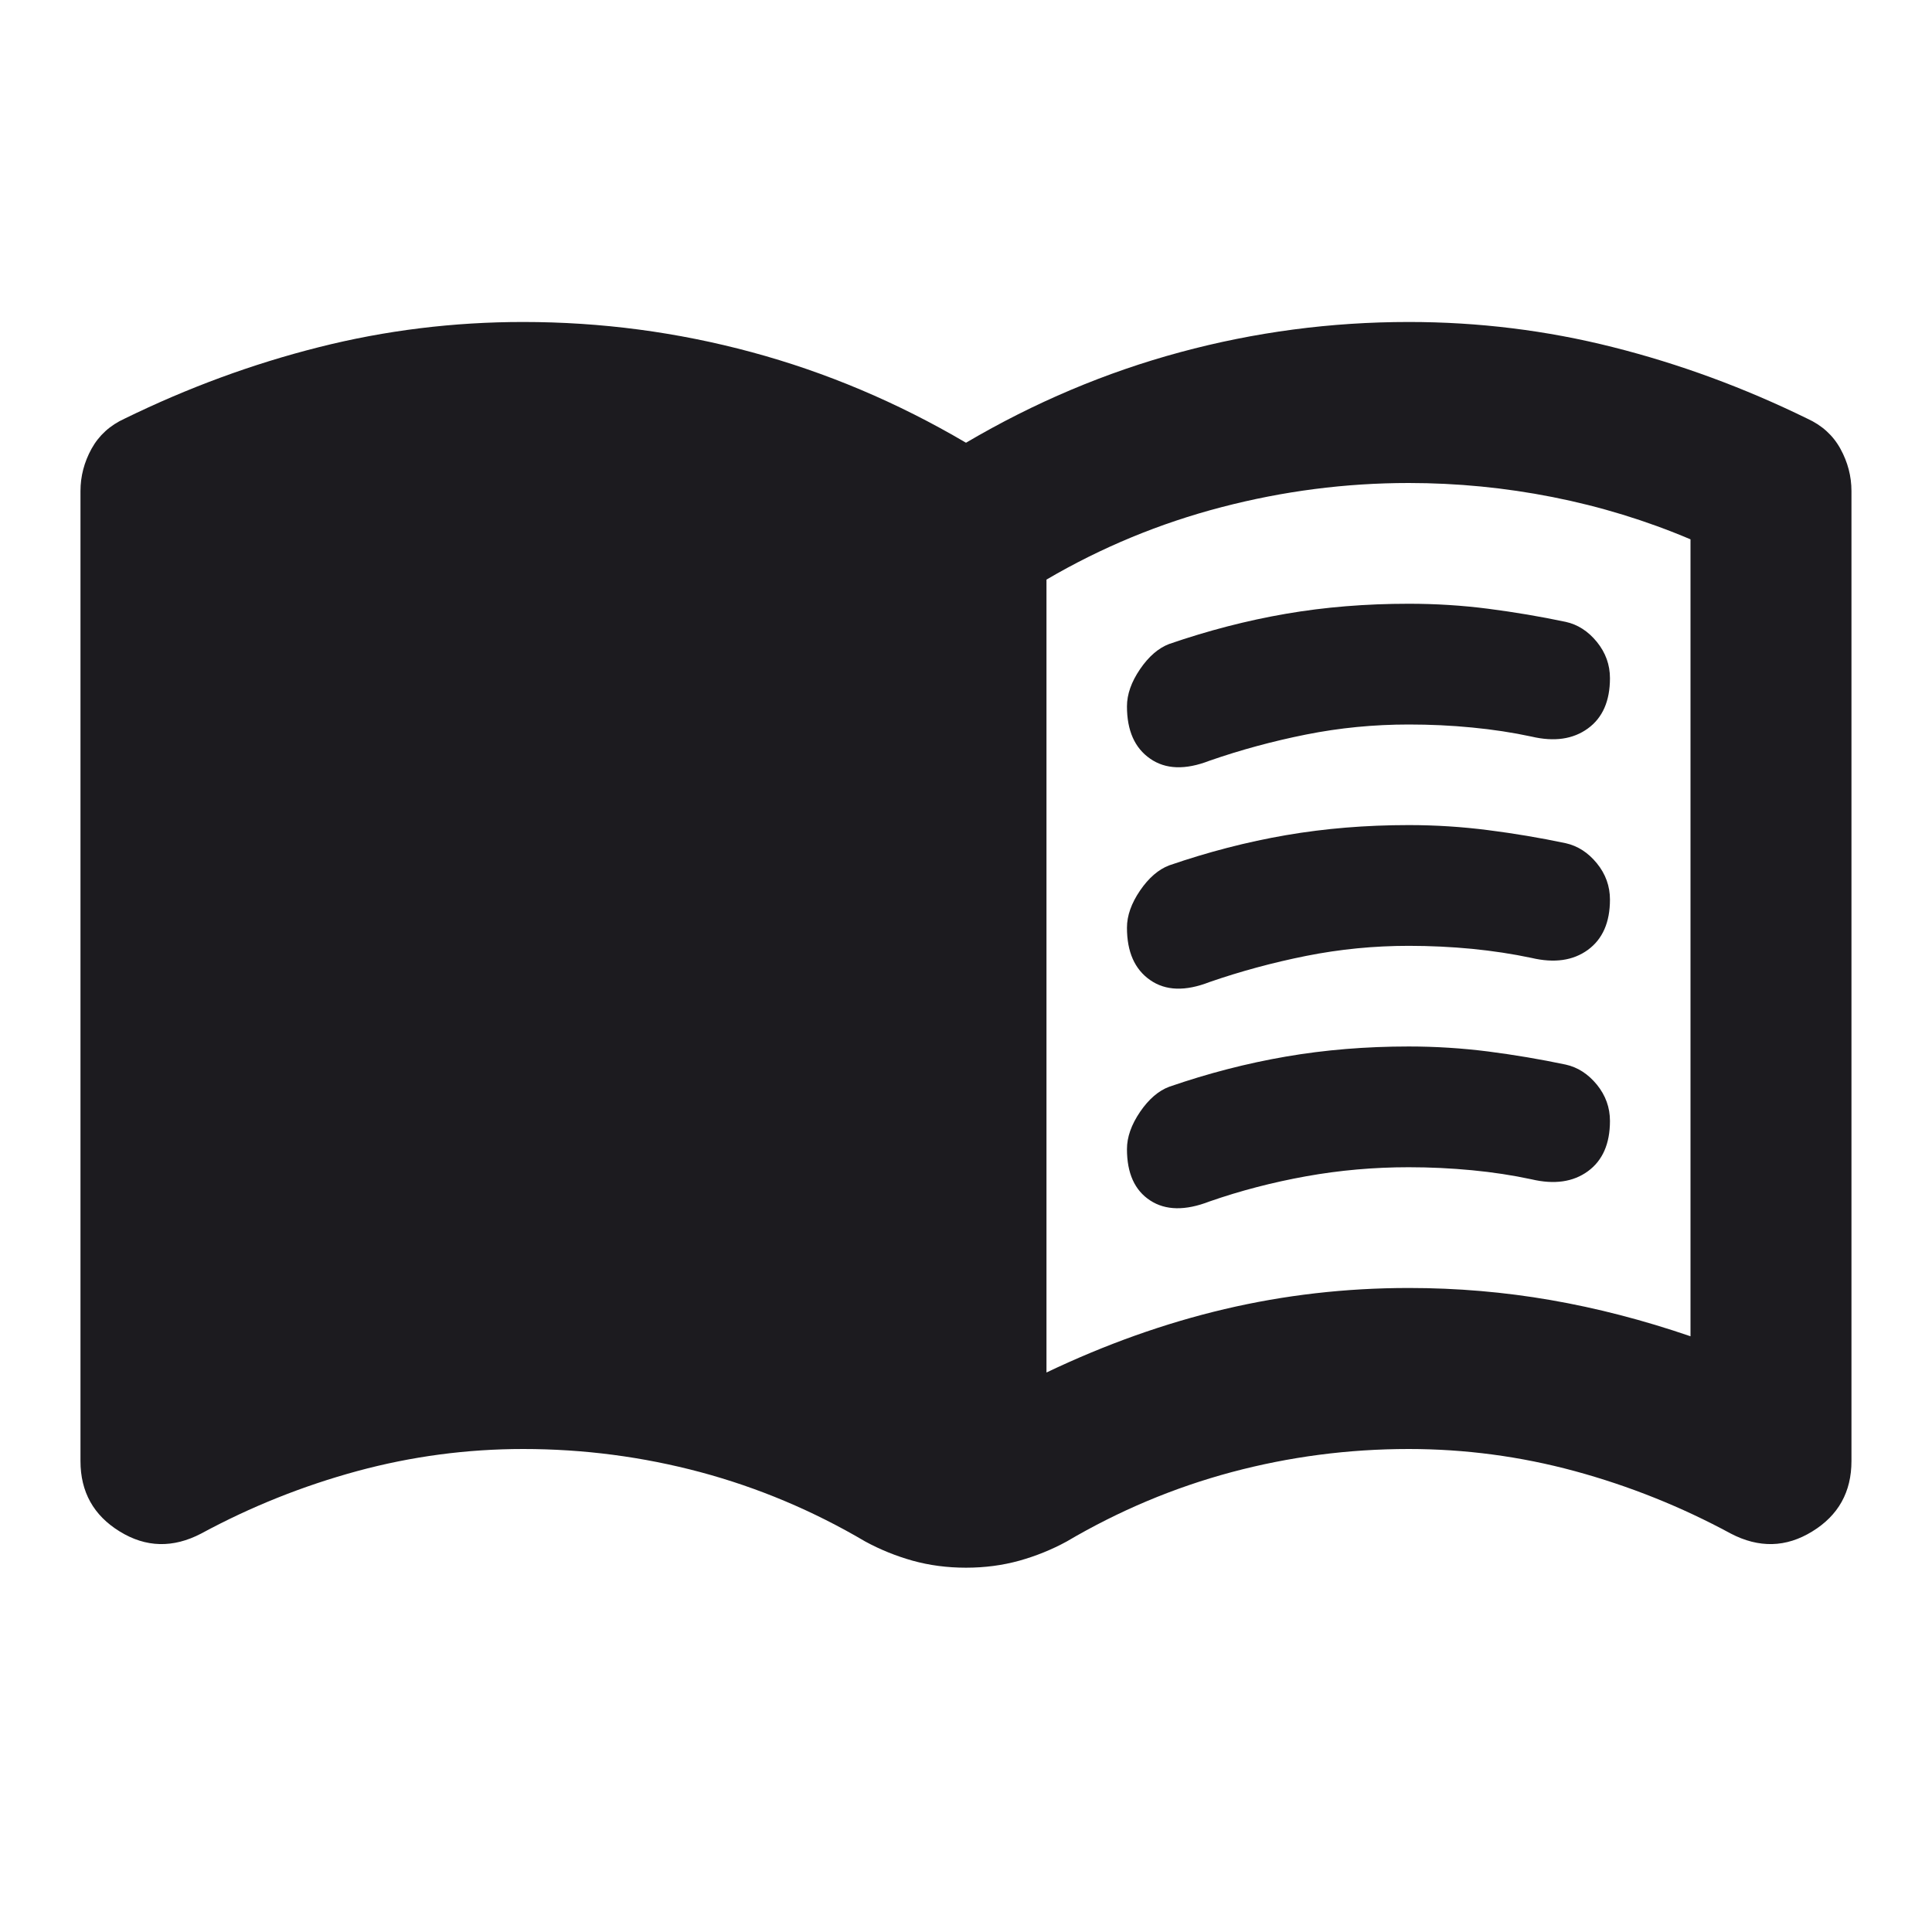
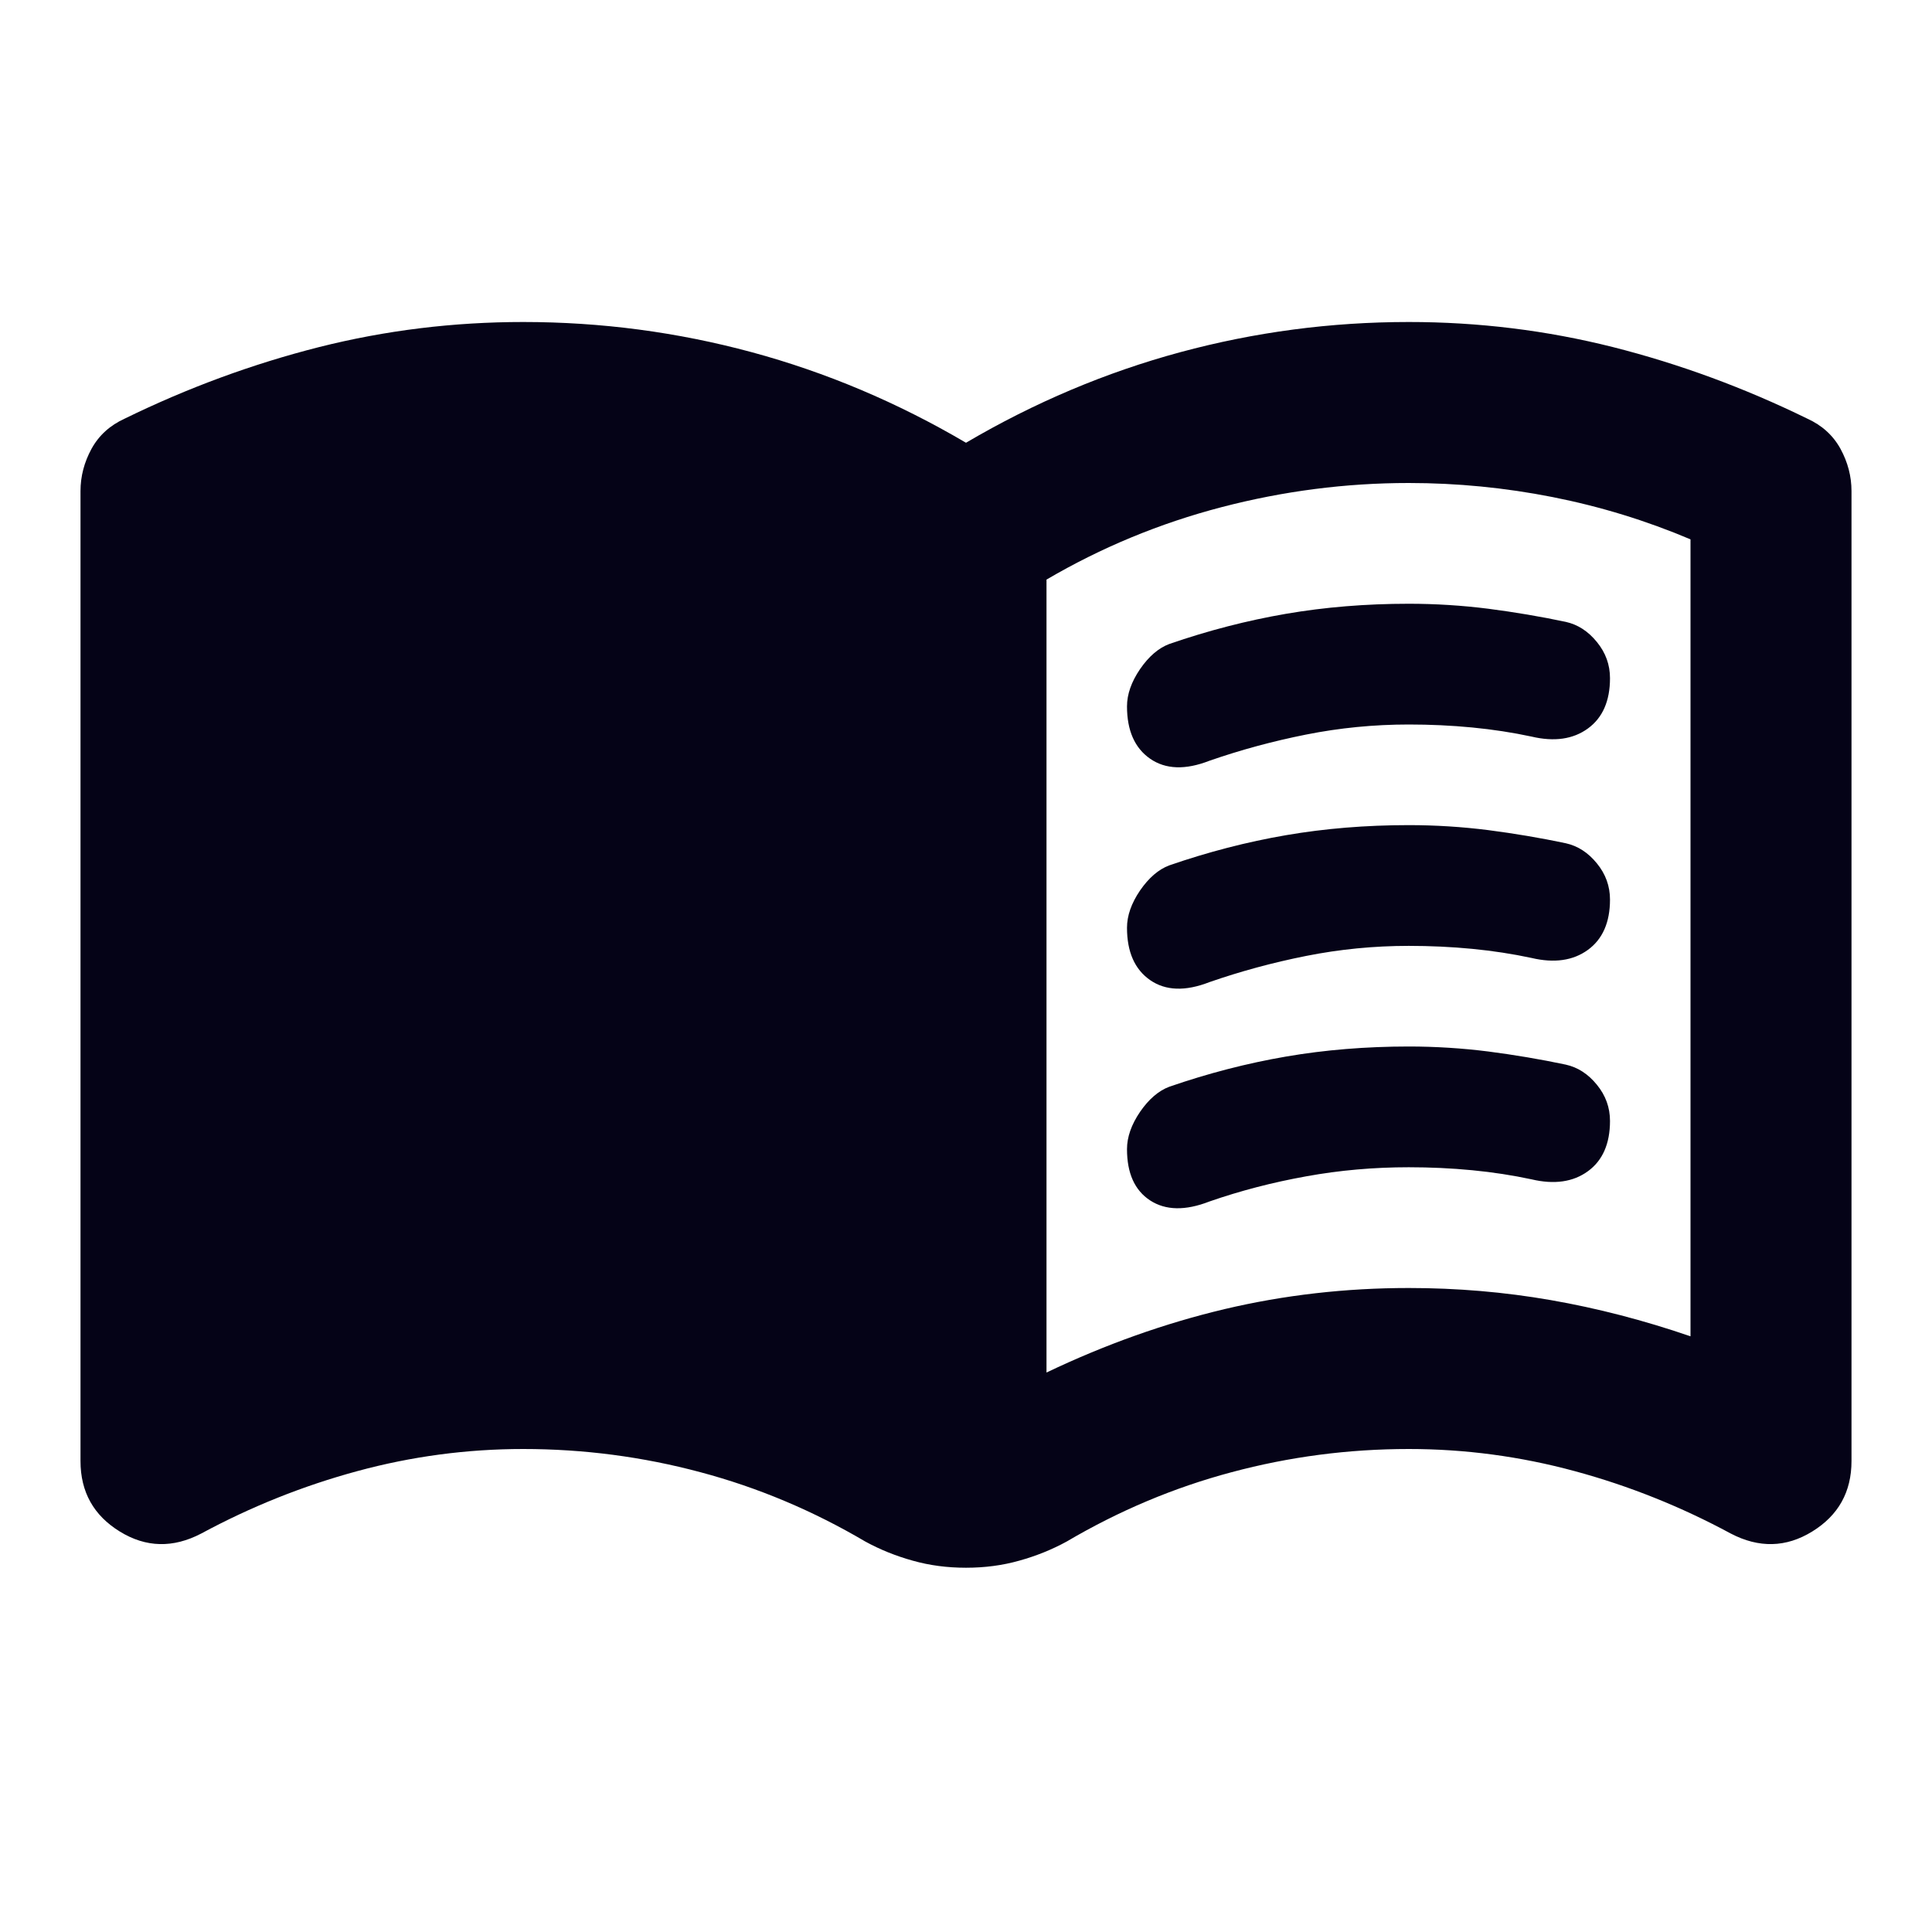
- <svg xmlns="http://www.w3.org/2000/svg" width="32" height="32" viewBox="0 0 32 32" fill="none">
-   <mask id="mask0_84_409" style="mask-type:alpha" maskUnits="userSpaceOnUse" x="0" y="0" width="32" height="32">
-     <rect width="32" height="32" fill="#D9D9D9" />
+ <svg xmlns="http://www.w3.org/2000/svg" width="24" height="24" viewBox="0 0 24 24" fill="none">
+   <mask id="mask0_84_409" style="mask-type:alpha" maskUnits="userSpaceOnUse" x="0" y="0" width="24" height="24">
+     <rect width="24" height="24" fill="#D9D9D9" />
  </mask>
  <g mask="url(#mask0_84_409)">
-     <path d="M17.333 22.733C18.311 22.266 19.294 21.916 20.283 21.683C21.272 21.45 22.289 21.333 23.333 21.333C24.133 21.333 24.916 21.4 25.683 21.533C26.45 21.666 27.222 21.866 28 22.133V8.933C27.266 8.622 26.505 8.389 25.716 8.233C24.927 8.077 24.133 8 23.333 8C22.289 8 21.255 8.133 20.233 8.4C19.211 8.666 18.244 9.066 17.333 9.6V22.733ZM16 25.966C15.689 25.966 15.394 25.927 15.116 25.85C14.839 25.772 14.578 25.666 14.333 25.533C13.466 25.022 12.555 24.639 11.6 24.383C10.644 24.128 9.666 24 8.666 24C7.733 24 6.816 24.122 5.916 24.366C5.016 24.611 4.155 24.955 3.333 25.4C2.866 25.644 2.416 25.633 1.983 25.366C1.55 25.1 1.333 24.711 1.333 24.2V8.133C1.333 7.889 1.394 7.655 1.516 7.433C1.639 7.211 1.822 7.044 2.066 6.933C3.111 6.422 4.183 6.027 5.283 5.75C6.383 5.472 7.511 5.333 8.666 5.333C9.955 5.333 11.216 5.5 12.45 5.833C13.683 6.166 14.866 6.666 16 7.333C17.133 6.666 18.316 6.166 19.55 5.833C20.783 5.5 22.044 5.333 23.333 5.333C24.489 5.333 25.616 5.472 26.716 5.75C27.816 6.027 28.889 6.422 29.933 6.933C30.177 7.044 30.361 7.211 30.483 7.433C30.605 7.655 30.666 7.889 30.666 8.133V24.2C30.666 24.711 30.45 25.1 30.016 25.366C29.583 25.633 29.133 25.644 28.666 25.4C27.844 24.955 26.983 24.611 26.083 24.366C25.183 24.122 24.266 24 23.333 24C22.333 24 21.355 24.128 20.4 24.383C19.444 24.639 18.533 25.022 17.666 25.533C17.422 25.666 17.161 25.772 16.883 25.85C16.605 25.927 16.311 25.966 16 25.966ZM18.666 11.7C18.666 11.5 18.739 11.294 18.883 11.083C19.027 10.872 19.189 10.733 19.366 10.666C20.011 10.444 20.655 10.277 21.3 10.166C21.944 10.055 22.622 10 23.333 10C23.777 10 24.216 10.027 24.65 10.083C25.083 10.139 25.511 10.211 25.933 10.3C26.133 10.344 26.305 10.455 26.45 10.633C26.594 10.811 26.666 11.011 26.666 11.233C26.666 11.611 26.544 11.889 26.3 12.066C26.055 12.244 25.744 12.289 25.366 12.2C25.055 12.133 24.727 12.083 24.383 12.05C24.039 12.016 23.689 12 23.333 12C22.755 12 22.189 12.055 21.633 12.166C21.078 12.277 20.544 12.422 20.033 12.6C19.633 12.755 19.305 12.744 19.05 12.566C18.794 12.389 18.666 12.1 18.666 11.7ZM18.666 19.033C18.666 18.833 18.739 18.628 18.883 18.416C19.027 18.205 19.189 18.066 19.366 18C20.011 17.777 20.655 17.611 21.3 17.5C21.944 17.389 22.622 17.333 23.333 17.333C23.777 17.333 24.216 17.361 24.65 17.416C25.083 17.472 25.511 17.544 25.933 17.633C26.133 17.677 26.305 17.789 26.45 17.966C26.594 18.144 26.666 18.344 26.666 18.566C26.666 18.944 26.544 19.222 26.3 19.4C26.055 19.578 25.744 19.622 25.366 19.533C25.055 19.466 24.727 19.416 24.383 19.383C24.039 19.35 23.689 19.333 23.333 19.333C22.755 19.333 22.189 19.383 21.633 19.483C21.078 19.583 20.544 19.722 20.033 19.9C19.633 20.055 19.305 20.05 19.05 19.883C18.794 19.716 18.666 19.433 18.666 19.033ZM18.666 15.366C18.666 15.166 18.739 14.961 18.883 14.75C19.027 14.539 19.189 14.4 19.366 14.333C20.011 14.111 20.655 13.944 21.3 13.833C21.944 13.722 22.622 13.666 23.333 13.666C23.777 13.666 24.216 13.694 24.65 13.75C25.083 13.805 25.511 13.877 25.933 13.966C26.133 14.011 26.305 14.122 26.45 14.3C26.594 14.477 26.666 14.678 26.666 14.9C26.666 15.277 26.544 15.555 26.3 15.733C26.055 15.911 25.744 15.955 25.366 15.866C25.055 15.8 24.727 15.75 24.383 15.716C24.039 15.683 23.689 15.666 23.333 15.666C22.755 15.666 22.189 15.722 21.633 15.833C21.078 15.944 20.544 16.089 20.033 16.266C19.633 16.422 19.305 16.411 19.05 16.233C18.794 16.055 18.666 15.766 18.666 15.366Z" fill="#1C1B1F" />
+     <path d="M13 17.05C13.733 16.7 14.471 16.438 15.213 16.262C15.954 16.087 16.717 16 17.5 16C18.1 16 18.688 16.05 19.262 16.15C19.837 16.25 20.417 16.4 21 16.6V6.7C20.45 6.467 19.879 6.292 19.288 6.175C18.696 6.058 18.1 6 17.5 6C16.717 6 15.942 6.1 15.175 6.3C14.408 6.5 13.683 6.8 13 7.2V17.05ZM12 19.475C11.767 19.475 11.546 19.446 11.338 19.387C11.129 19.329 10.933 19.25 10.75 19.15C10.1 18.767 9.417 18.479 8.7 18.288C7.983 18.096 7.25 18 6.5 18C5.8 18 5.112 18.092 4.438 18.275C3.763 18.458 3.117 18.717 2.5 19.05C2.15 19.233 1.812 19.225 1.488 19.025C1.163 18.825 1 18.533 1 18.15V6.1C1 5.917 1.046 5.742 1.137 5.575C1.229 5.408 1.367 5.283 1.55 5.2C2.333 4.817 3.138 4.521 3.962 4.312C4.787 4.104 5.633 4 6.5 4C7.467 4 8.412 4.125 9.338 4.375C10.262 4.625 11.15 5 12 5.5C12.85 5 13.738 4.625 14.662 4.375C15.588 4.125 16.533 4 17.5 4C18.367 4 19.212 4.104 20.038 4.312C20.863 4.521 21.667 4.817 22.45 5.2C22.633 5.283 22.771 5.408 22.863 5.575C22.954 5.742 23 5.917 23 6.1V18.15C23 18.533 22.837 18.825 22.512 19.025C22.188 19.225 21.85 19.233 21.5 19.05C20.883 18.717 20.238 18.458 19.562 18.275C18.887 18.092 18.2 18 17.5 18C16.75 18 16.017 18.096 15.3 18.288C14.583 18.479 13.9 18.767 13.25 19.15C13.067 19.25 12.871 19.329 12.662 19.387C12.454 19.446 12.233 19.475 12 19.475ZM14 8.775C14 8.625 14.054 8.471 14.162 8.312C14.271 8.154 14.392 8.05 14.525 8C15.008 7.833 15.492 7.708 15.975 7.625C16.458 7.542 16.967 7.5 17.5 7.5C17.833 7.5 18.163 7.521 18.488 7.562C18.812 7.604 19.133 7.658 19.45 7.725C19.6 7.758 19.729 7.842 19.837 7.975C19.946 8.108 20 8.258 20 8.425C20 8.708 19.908 8.917 19.725 9.05C19.542 9.183 19.308 9.217 19.025 9.15C18.792 9.1 18.546 9.062 18.288 9.037C18.029 9.012 17.767 9 17.5 9C17.067 9 16.642 9.042 16.225 9.125C15.808 9.208 15.408 9.317 15.025 9.45C14.725 9.567 14.479 9.558 14.287 9.425C14.096 9.292 14 9.075 14 8.775ZM14 14.275C14 14.125 14.054 13.971 14.162 13.812C14.271 13.654 14.392 13.55 14.525 13.5C15.008 13.333 15.492 13.208 15.975 13.125C16.458 13.042 16.967 13 17.5 13C17.833 13 18.163 13.021 18.488 13.062C18.812 13.104 19.133 13.158 19.45 13.225C19.6 13.258 19.729 13.342 19.837 13.475C19.946 13.608 20 13.758 20 13.925C20 14.208 19.908 14.417 19.725 14.55C19.542 14.683 19.308 14.717 19.025 14.65C18.792 14.6 18.546 14.562 18.288 14.537C18.029 14.512 17.767 14.5 17.5 14.5C17.067 14.5 16.642 14.537 16.225 14.613C15.808 14.688 15.408 14.792 15.025 14.925C14.725 15.042 14.479 15.037 14.287 14.912C14.096 14.787 14 14.575 14 14.275ZM14 11.525C14 11.375 14.054 11.221 14.162 11.062C14.271 10.904 14.392 10.8 14.525 10.75C15.008 10.583 15.492 10.458 15.975 10.375C16.458 10.292 16.967 10.25 17.5 10.25C17.833 10.25 18.163 10.271 18.488 10.312C18.812 10.354 19.133 10.408 19.45 10.475C19.6 10.508 19.729 10.592 19.837 10.725C19.946 10.858 20 11.008 20 11.175C20 11.458 19.908 11.667 19.725 11.8C19.542 11.933 19.308 11.967 19.025 11.9C18.792 11.85 18.546 11.812 18.288 11.787C18.029 11.762 17.767 11.75 17.5 11.75C17.067 11.75 16.642 11.792 16.225 11.875C15.808 11.958 15.408 12.067 15.025 12.2C14.725 12.317 14.479 12.308 14.287 12.175C14.096 12.042 14 11.825 14 11.525Z" fill="#050317" />
  </g>
</svg>
